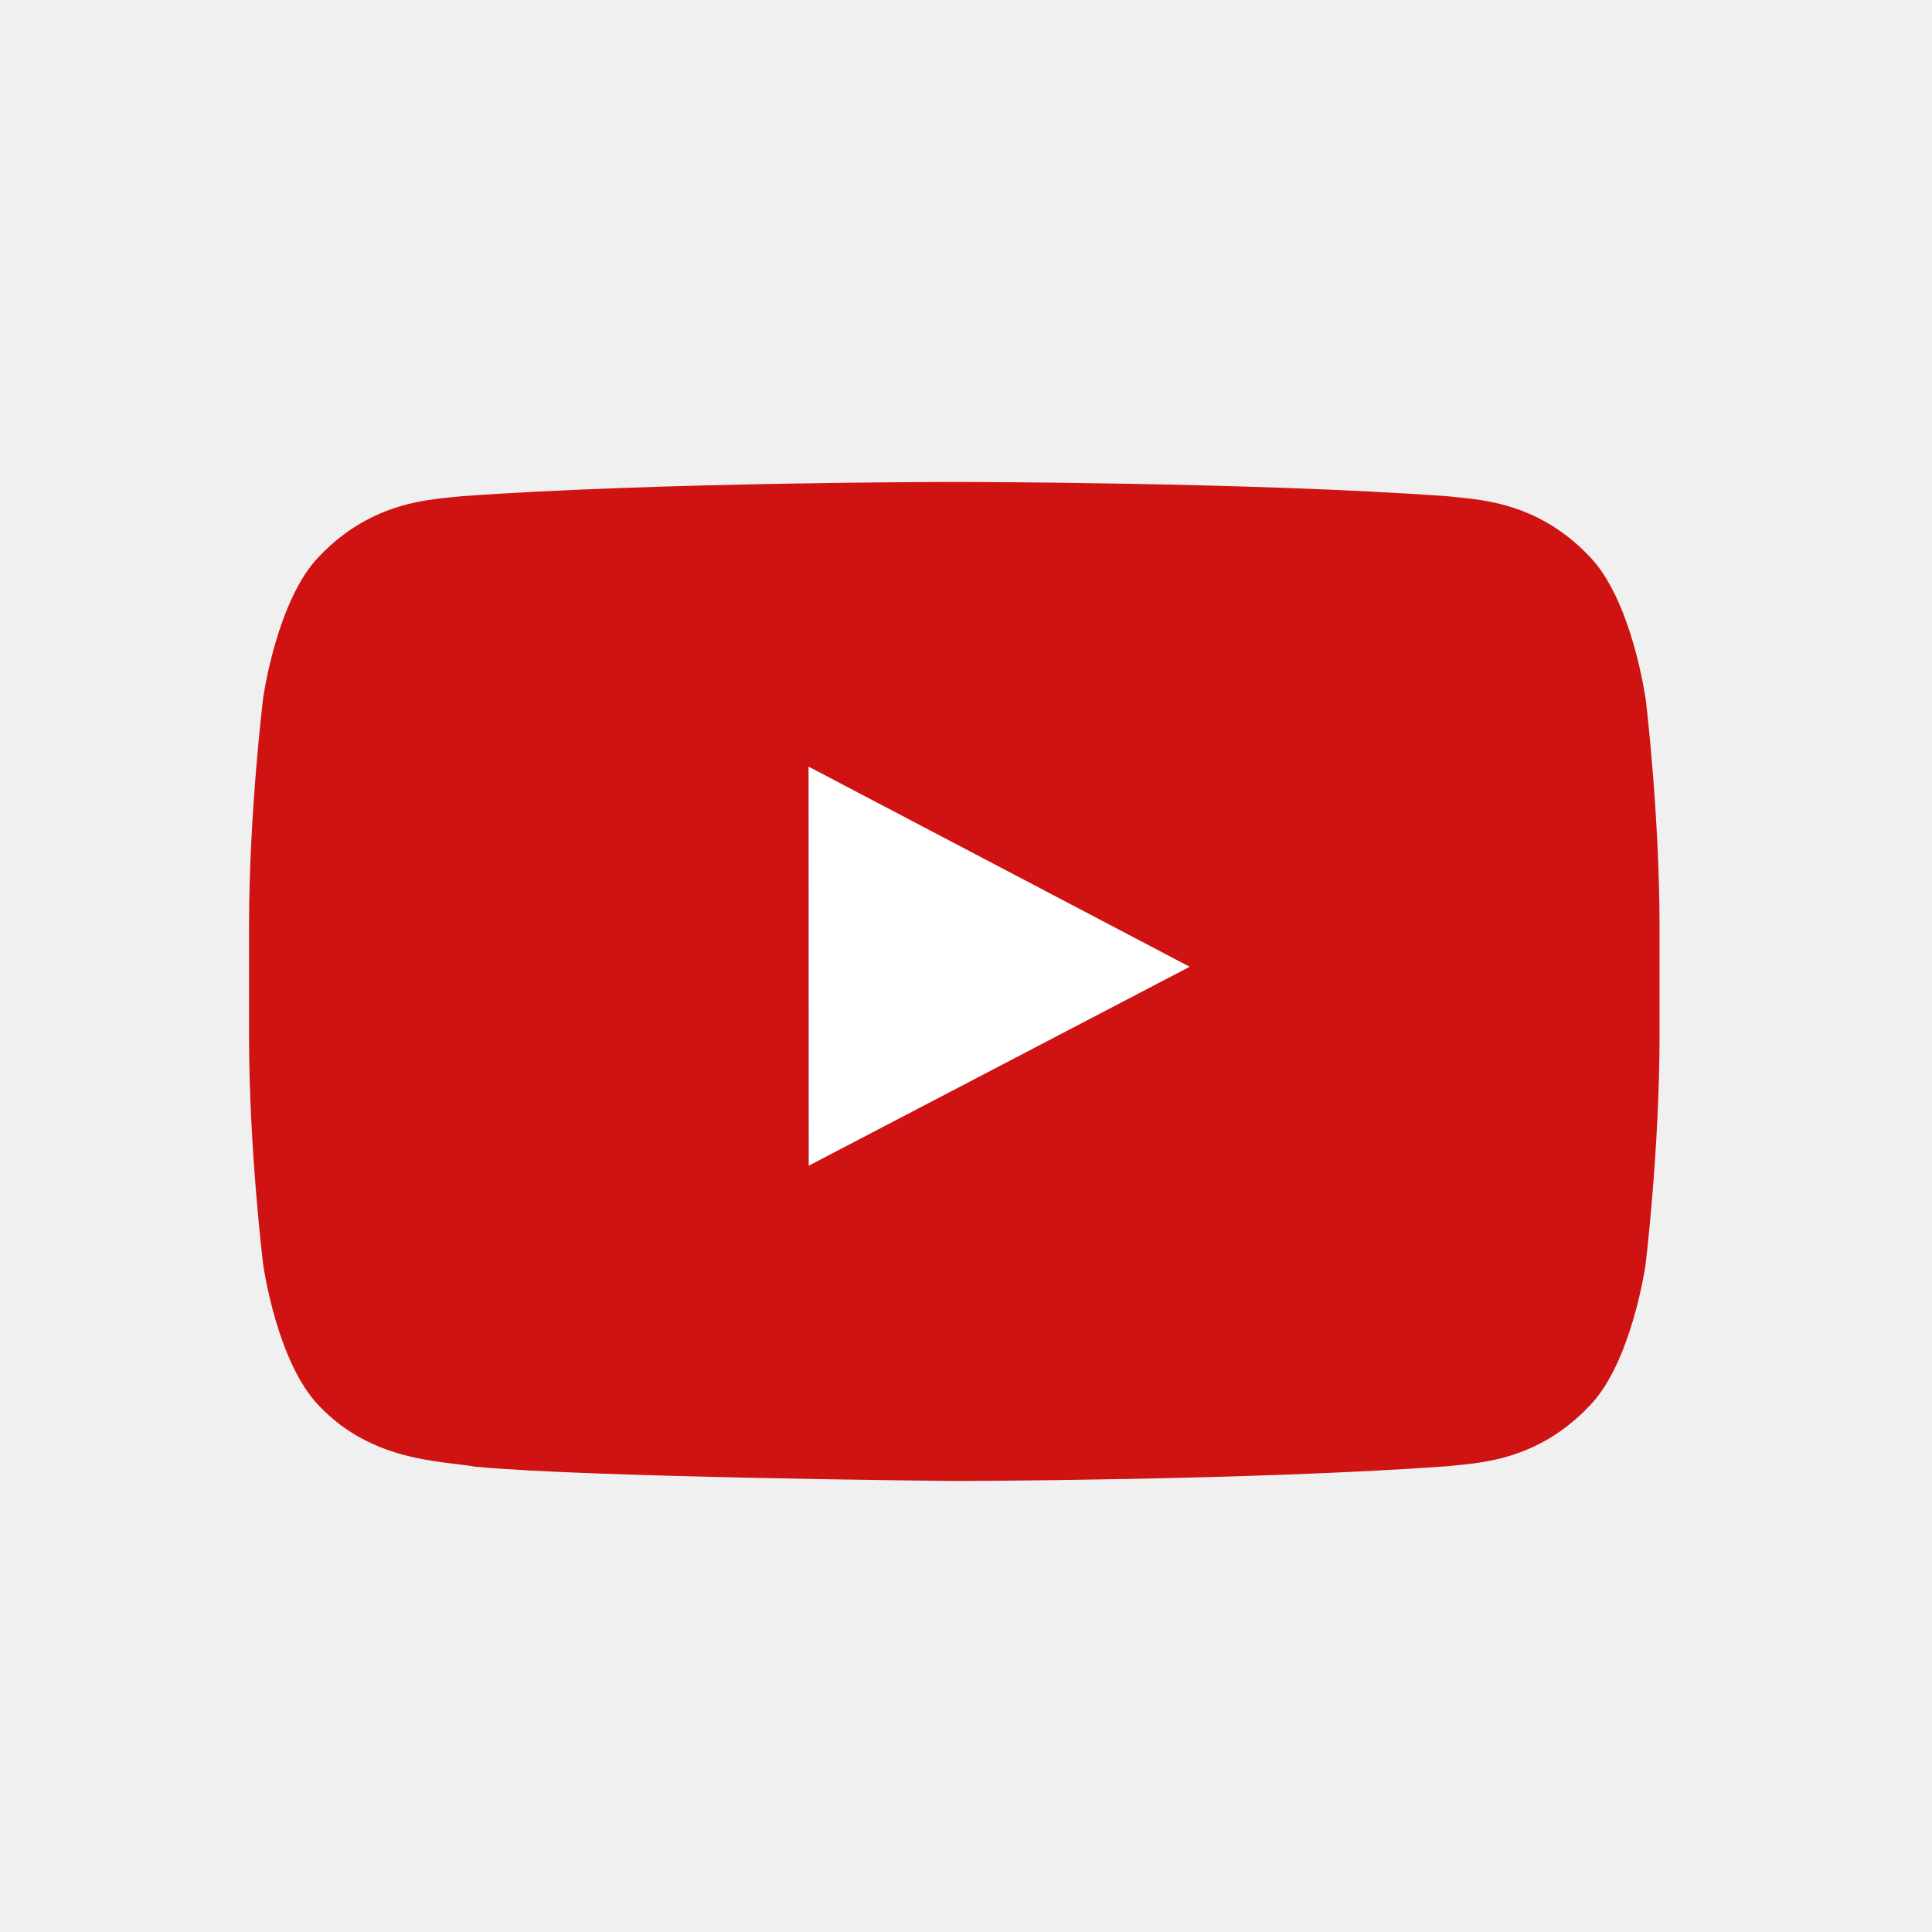
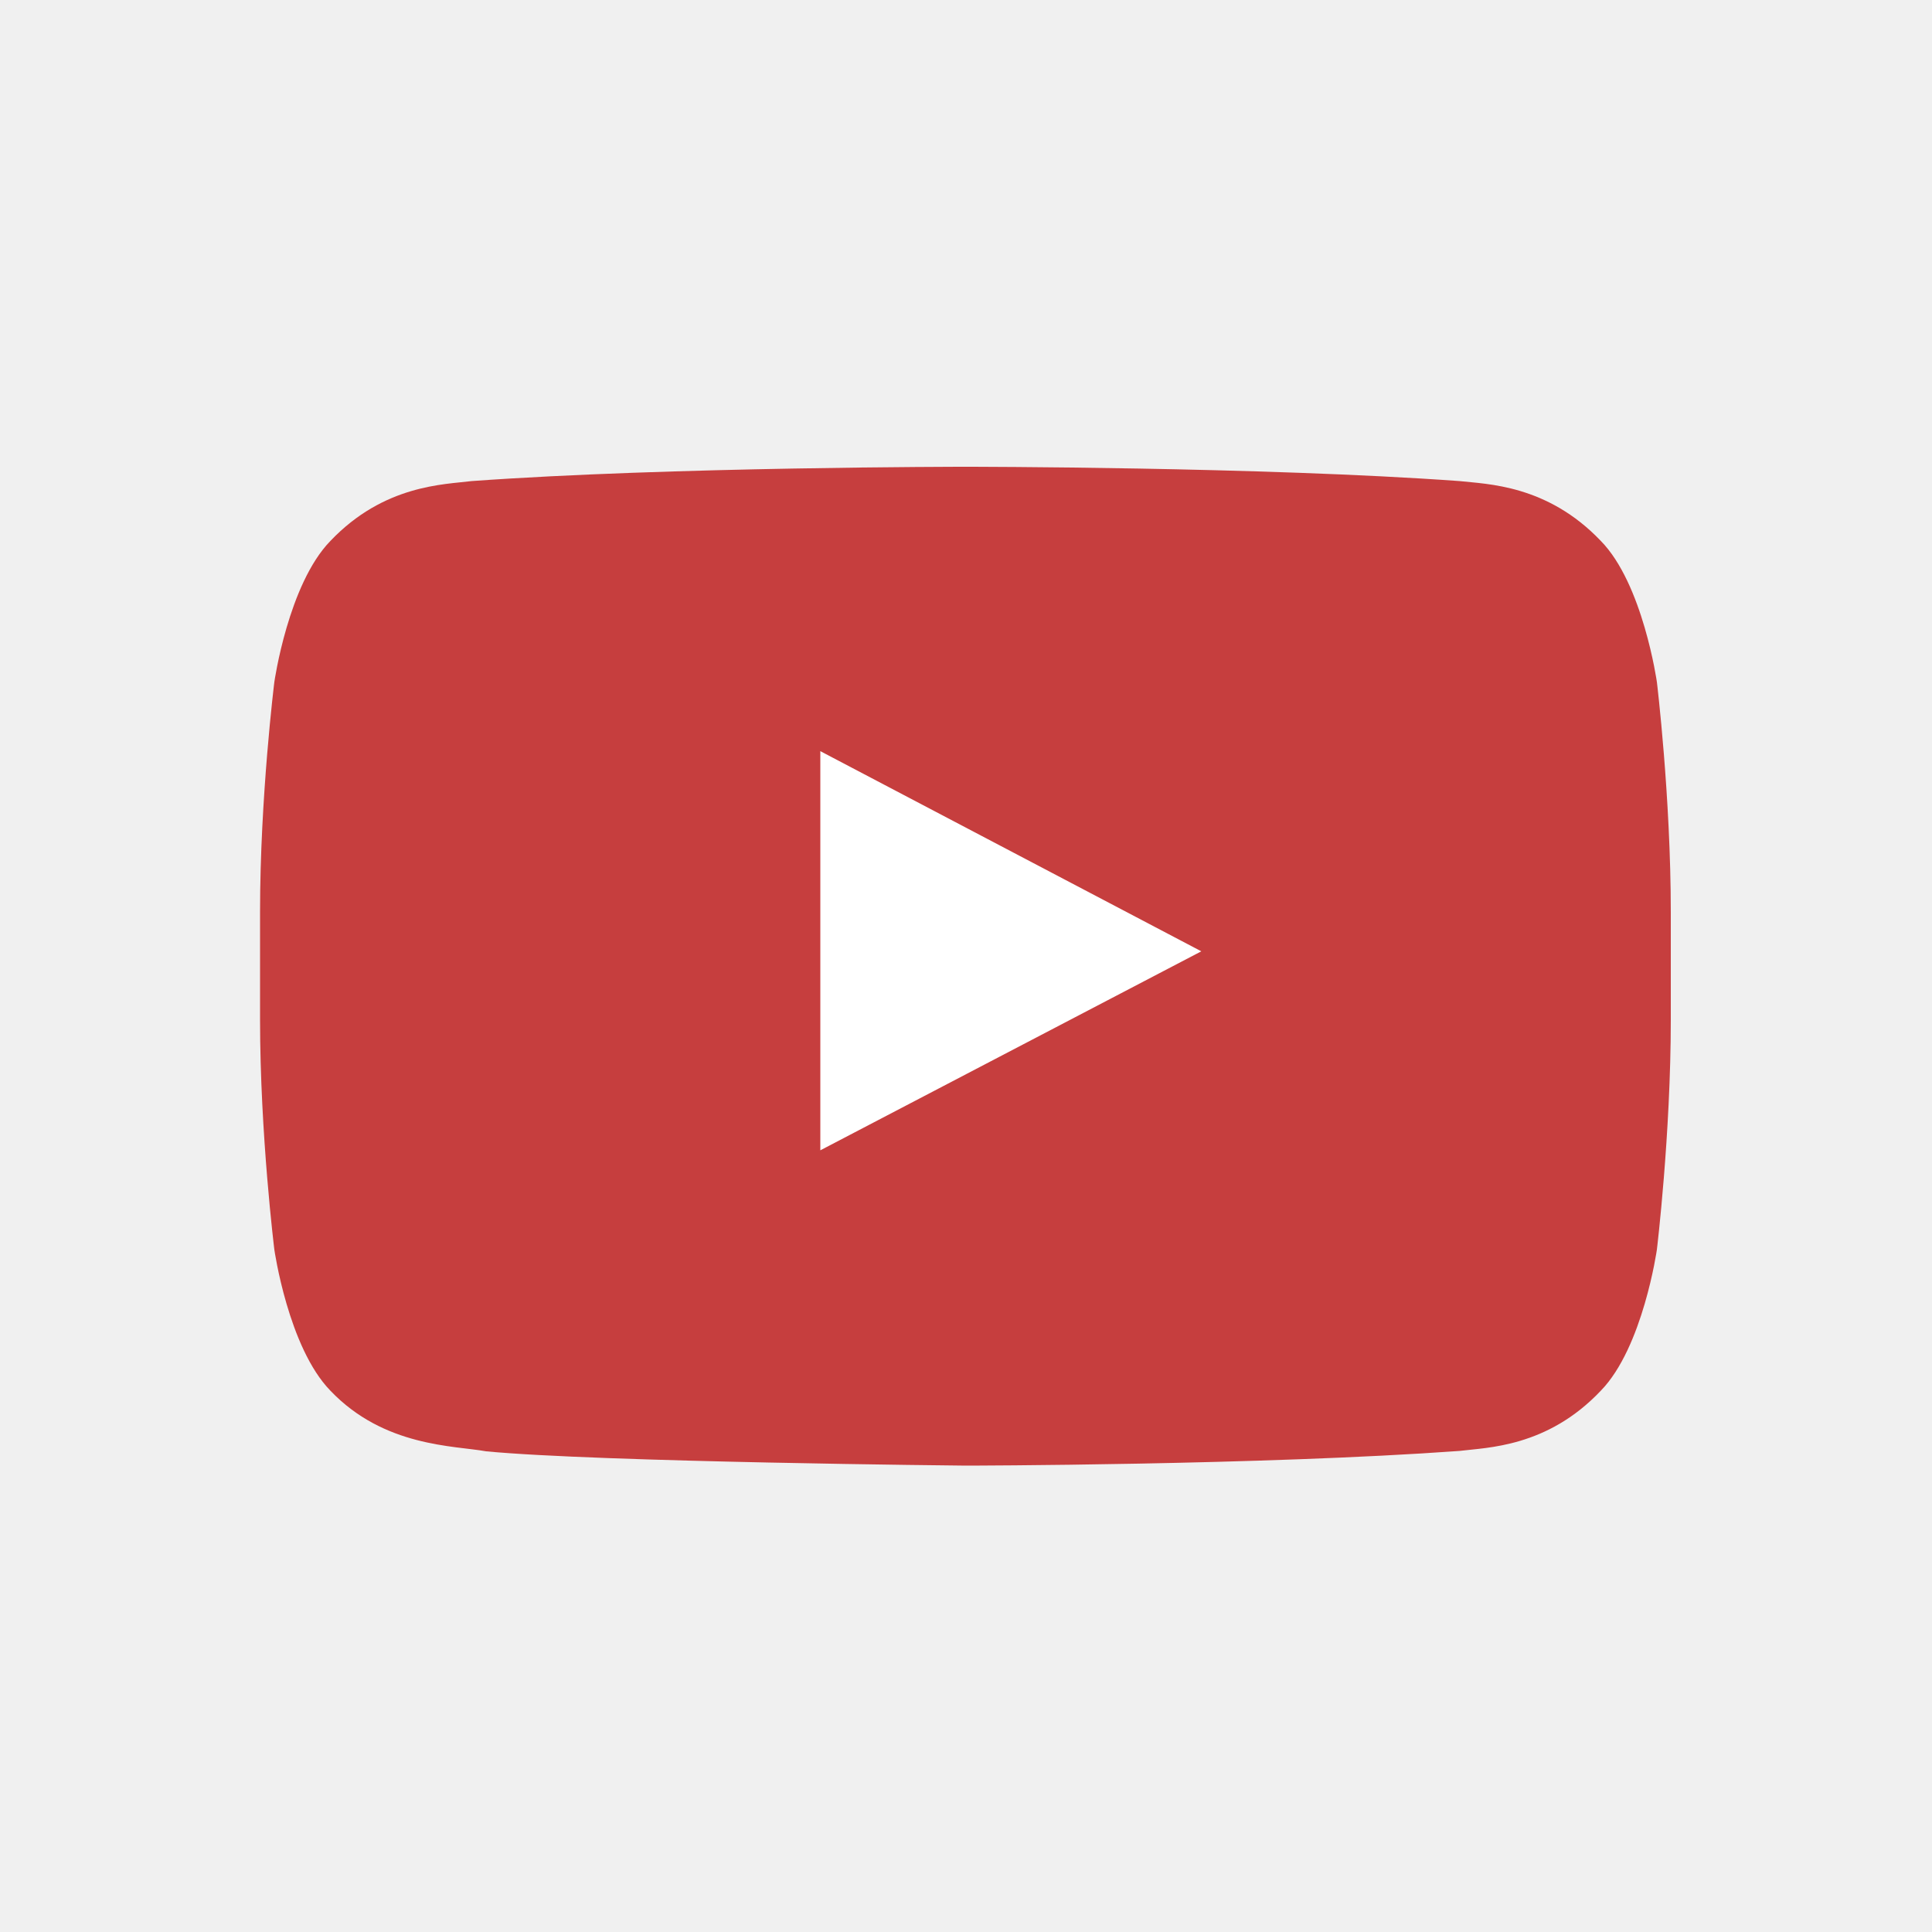
- <svg xmlns="http://www.w3.org/2000/svg" width="50px" height="px" viewBox="0 0 50 50" version="1.1">
-   <g id="surface1">
-     <path style=" stroke:none;fill-rule:nonzero;fill:rgb(100%,100%,100%);fill-opacity:1;" d="M 21.926 17.02 L 28.98 17.02 C 32.273 17.02 34.941 19.688 34.941 22.977 L 34.941 28.227 C 34.941 31.52 32.273 34.188 28.98 34.188 L 21.926 34.188 C 18.633 34.188 15.965 31.52 15.965 28.227 L 15.965 22.977 C 15.965 19.688 18.633 17.02 21.926 17.02 Z M 21.926 17.02 " />
-     <path style=" stroke:none;fill-rule:evenodd;fill:rgb(80.784%,7.451%,7.059%);fill-opacity:1;" d="M 20.93 30.168 L 20.926 19.84 L 30.789 25.02 Z M 42.582 18.051 C 42.582 18.051 42.227 15.516 41.133 14.398 C 39.746 12.938 38.188 12.93 37.477 12.844 C 32.367 12.473 24.707 12.473 24.707 12.473 L 24.691 12.473 C 24.691 12.473 17.027 12.473 11.922 12.844 C 11.207 12.93 9.652 12.938 8.262 14.398 C 7.168 15.516 6.812 18.051 6.812 18.051 C 6.812 18.051 6.445 21.023 6.445 24 L 6.445 26.789 C 6.445 29.762 6.812 32.738 6.812 32.738 C 6.812 32.738 7.168 35.27 8.262 36.387 C 9.652 37.852 11.477 37.805 12.289 37.957 C 15.207 38.238 24.699 38.328 24.699 38.328 C 24.699 38.328 32.367 38.316 37.477 37.945 C 38.188 37.859 39.746 37.852 41.133 36.387 C 42.227 35.27 42.586 32.738 42.586 32.738 C 42.586 32.738 42.949 29.762 42.949 26.789 L 42.949 24 C 42.949 21.023 42.586 18.051 42.586 18.051 Z M 42.582 18.051 " />
-   </g>
+ <svg xmlns="http://www.w3.org/2000/svg" id="Layer_1" version="1.1" viewBox="0 0 50 50">
+   <defs>
+     <style>
+       .st0 {
+         fill: #fff;
+       }
+ 
+       .st1 {
+         fill: #c63e3e;
+         fill-rule: evenodd;
+       }
+     </style>
+   </defs>
+   <path class="st1" d="M42.88,17.65s-.36-2.54-1.45-3.65c-1.39-1.46-2.95-1.47-3.66-1.55-5.11-.37-12.77-.37-12.77-.37h-.02s-7.66,0-12.77.37c-.71.09-2.27.09-3.66,1.55-1.09,1.12-1.45,3.65-1.45,3.65,0,0-.37,2.97-.37,5.95v2.79c0,2.97.37,5.95.37,5.95,0,0,.36,2.53,1.45,3.65,1.39,1.46,3.21,1.42,4.03,1.57,2.92.28,12.41.37,12.41.37,0,0,7.67-.01,12.78-.38.71-.09,2.27-.09,3.66-1.56,1.09-1.12,1.45-3.65,1.45-3.65,0,0,.36-2.98.36-5.95v-2.79c0-2.98-.36-5.95-.36-5.95h0Z" />
+   <polygon class="st0" points="21.23 19.44 21.23 29.77 31.09 24.62 21.23 19.44" />
</svg>
